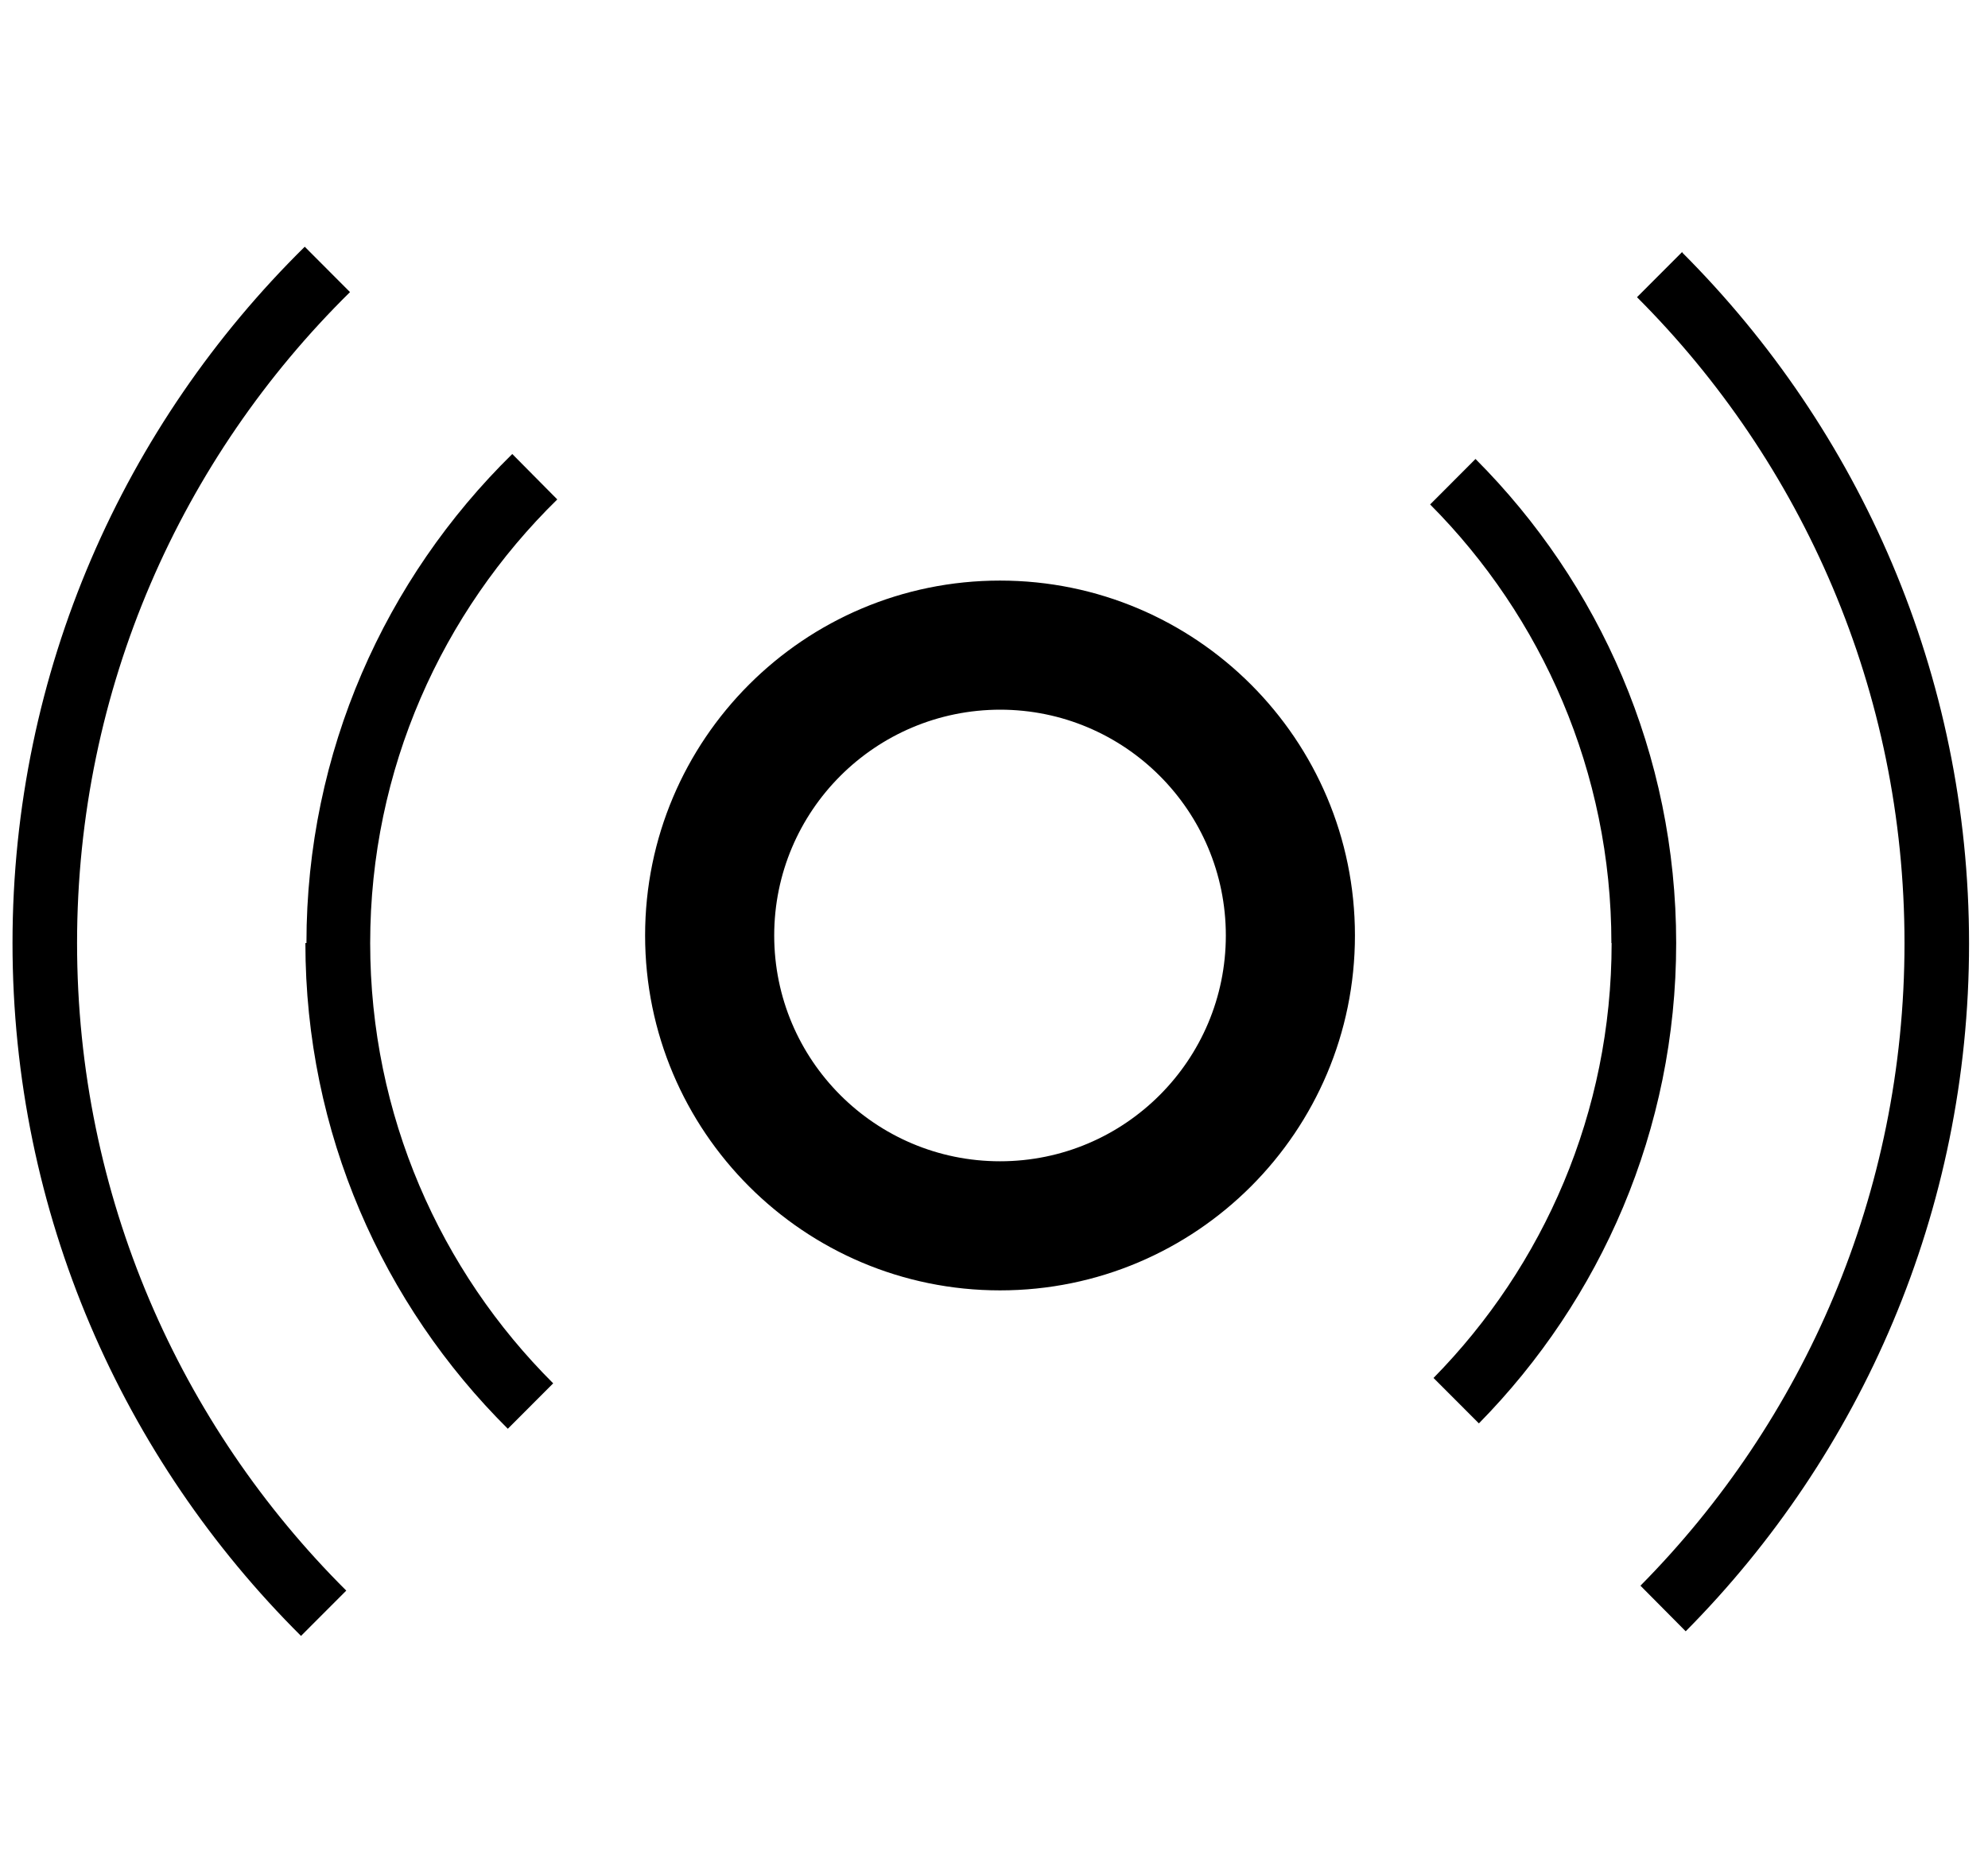
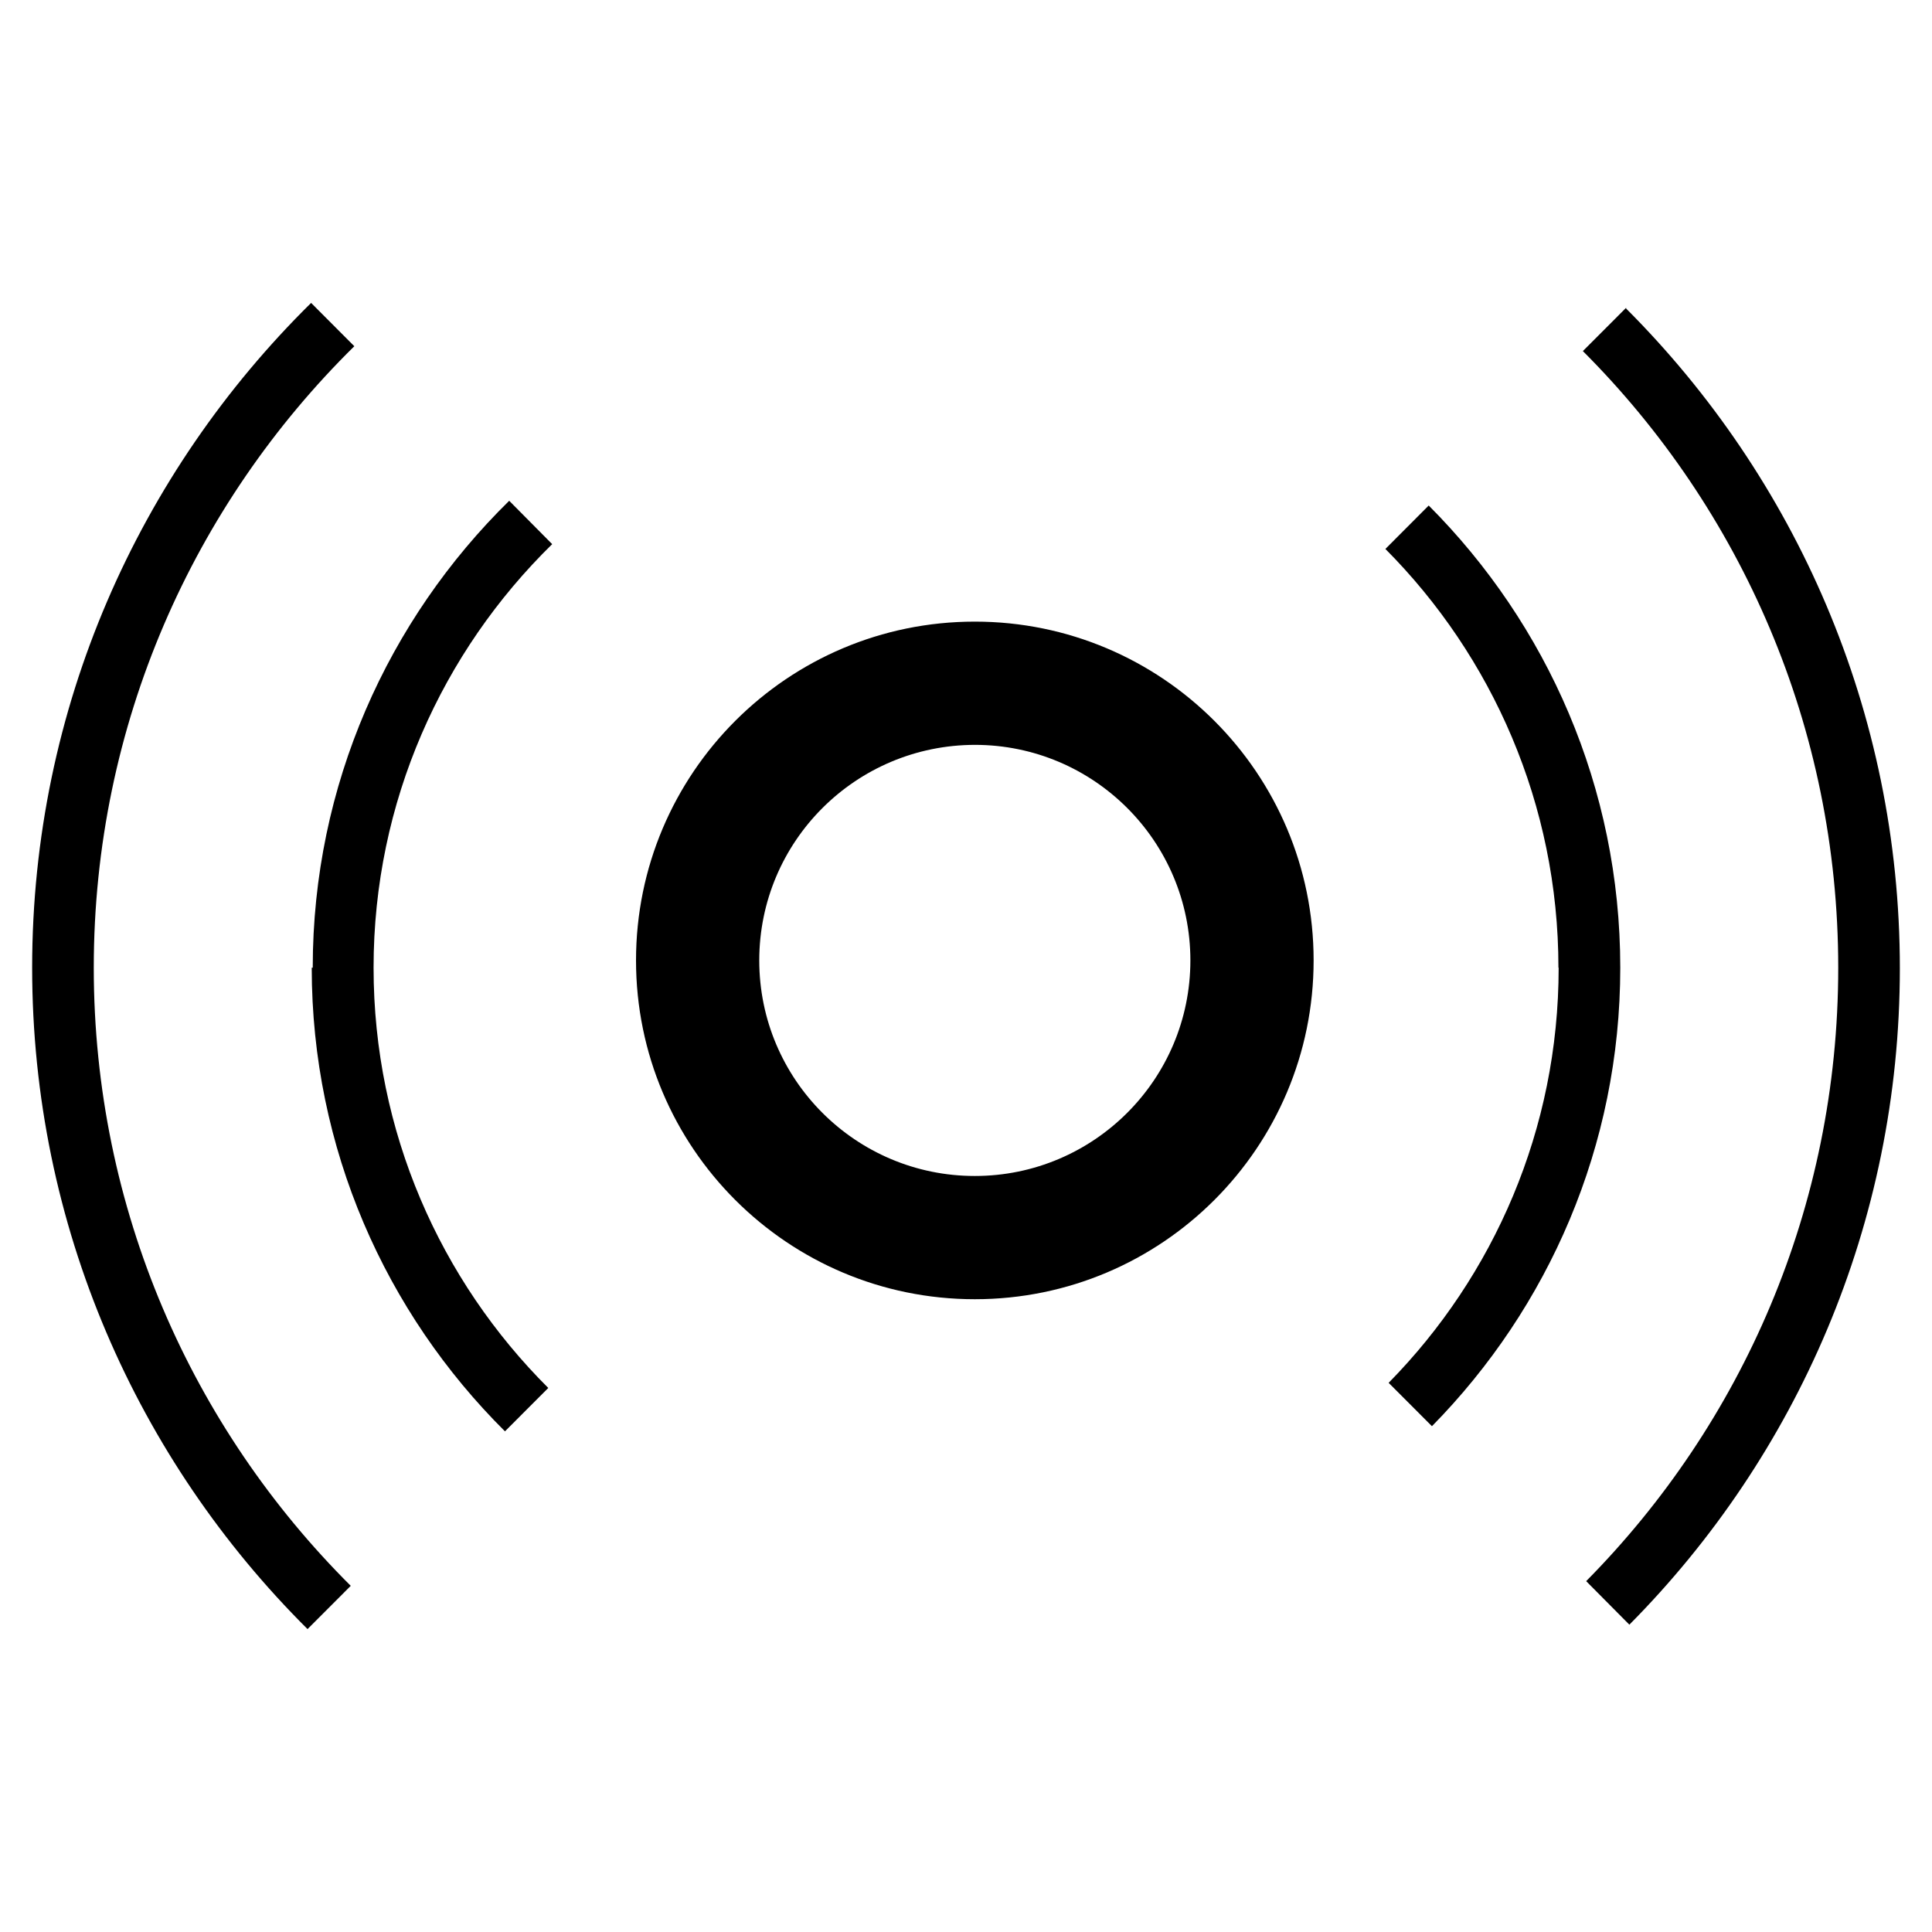
- <svg xmlns="http://www.w3.org/2000/svg" width="34" height="32" viewBox="0 0 34 32">
-   <path d="M1.318 16.13c0-4.36 1.79-8.3 4.668-11.134l-.774-.776C2.13 7.257.214 11.472.214 16.13c0 4.627 1.888 8.82 4.934 11.85l.774-.775C3.08 24.375 1.318 20.46 1.318 16.13zM28.772 4.307l-.775.776c2.827 2.827 4.575 6.733 4.575 11.048 0 4.29-1.726 8.17-4.516 10.99l.774.78c2.994-3.02 4.846-7.18 4.846-11.76 0-4.61-1.875-8.79-4.904-11.82z" />
-   <path d="M5.223 16.13c0 3.243 1.325 6.183 3.462 8.307l.776-.777c-1.93-1.923-3.13-4.587-3.13-7.53 0-2.975 1.23-5.66 3.2-7.588l-.77-.777c-2.17 2.13-3.52 5.09-3.52 8.365zm22.34 0c0 2.898-1.163 5.522-3.046 7.438l.776.777c2.083-2.118 3.374-5.017 3.374-8.215 0-3.23-1.313-6.157-3.432-8.28l-.776.778c1.91 1.92 3.1 4.573 3.1 7.502zm-10.46-6.2c-3.352 0-6.07 2.718-6.07 6.07s2.718 6.07 6.07 6.07c3.352 0 6.07-2.718 6.07-6.07s-2.718-6.07-6.07-6.07zm0 2.208c2.133 0 3.862 1.73 3.862 3.862s-1.73 3.862-3.862 3.862c-2.133 0-3.862-1.73-3.862-3.862s1.73-3.862 3.87-3.862z" />
+ <svg xmlns="http://www.w3.org/2000/svg" width="100%" height="100%" viewBox="0 0 512 512" version="1.1" xml:space="preserve" style="fill-rule:evenodd;clip-rule:evenodd;stroke-linejoin:round;stroke-miterlimit:1.414;">
+   <path d="M24.85,256.444c0,-64.492 26.477,-122.771 69.048,-164.691l-11.449,-11.478c-45.588,44.922 -73.929,107.269 -73.929,176.169c0,68.441 27.927,130.462 72.982,175.281l11.449,-11.463c-42.038,-41.861 -68.101,-99.77 -68.101,-163.818ZM430.941,81.562l-11.463,11.478c41.816,41.816 67.672,99.592 67.672,163.419c0,63.456 -25.531,120.848 -66.8,162.56l11.449,11.538c44.287,-44.671 71.681,-106.205 71.681,-173.951c0,-68.189 -27.735,-130.018 -72.539,-174.837l0,-0.207Z" style="fill:#000;fill-rule:nonzero;" />
+   <path d="M82.612,256.444c0,47.969 19.599,91.457 51.209,122.874l11.478,-11.493c-28.548,-28.444 -46.298,-67.849 -46.298,-111.381c0,-44.006 18.194,-83.721 47.333,-112.24l-11.389,-11.493c-32.098,31.507 -52.067,75.29 -52.067,123.733l-0.266,0ZM413.058,256.444c0,42.866 -17.203,81.679 -45.055,110.02l11.478,11.493c30.811,-31.328 49.907,-74.209 49.907,-121.513c0,-47.777 -19.421,-91.073 -50.765,-122.475l-11.478,11.508c28.252,28.4 45.854,67.642 45.854,110.967l0.059,0ZM258.337,164.735c-49.582,0 -89.785,40.204 -89.785,89.786c0,49.582 40.203,89.785 89.785,89.785c49.582,0 89.786,-40.203 89.786,-89.785c0,-49.582 -40.204,-89.786 -89.786,-89.786ZM258.337,197.395c31.551,0 57.126,25.59 57.126,57.126c0,31.536 -25.59,57.125 -57.126,57.125c-31.551,0 -57.125,-25.589 -57.125,-57.125c0,-31.536 25.589,-57.126 57.243,-57.126l-0.118,0Z" style="fill:#000;fill-rule:nonzero;" />
</svg>
